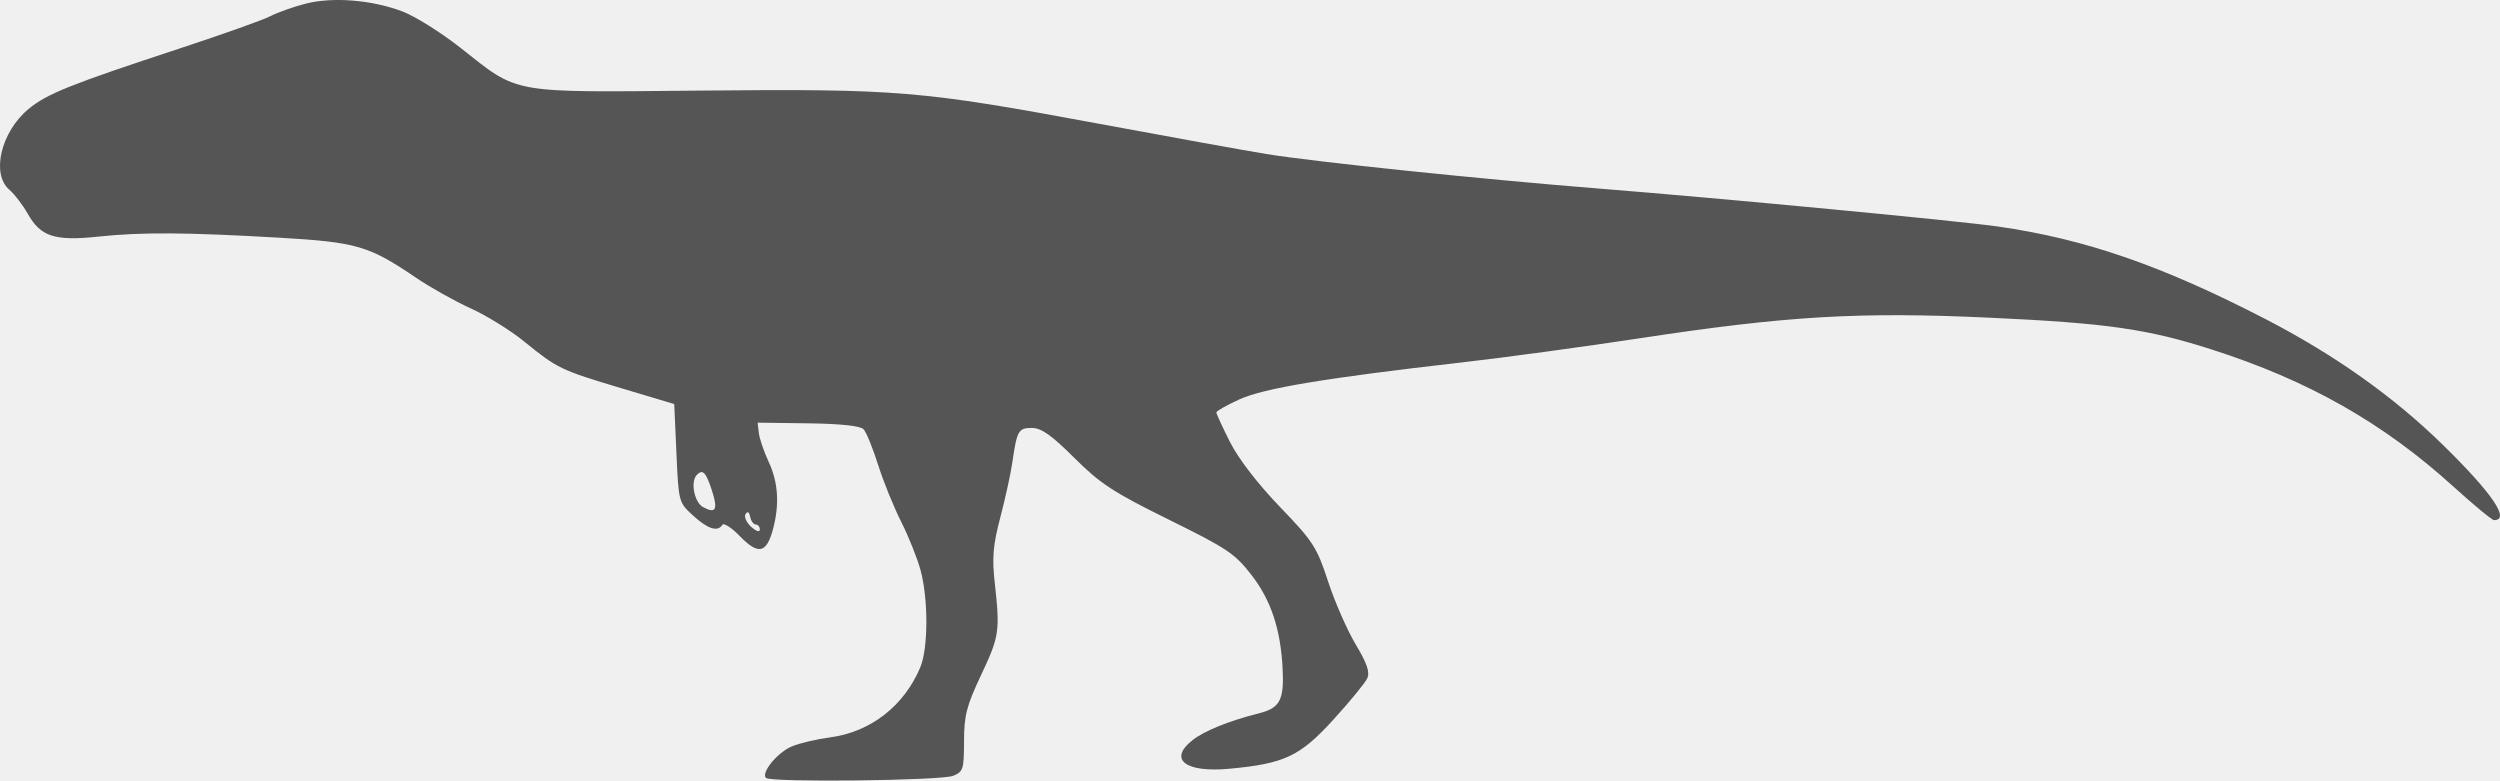
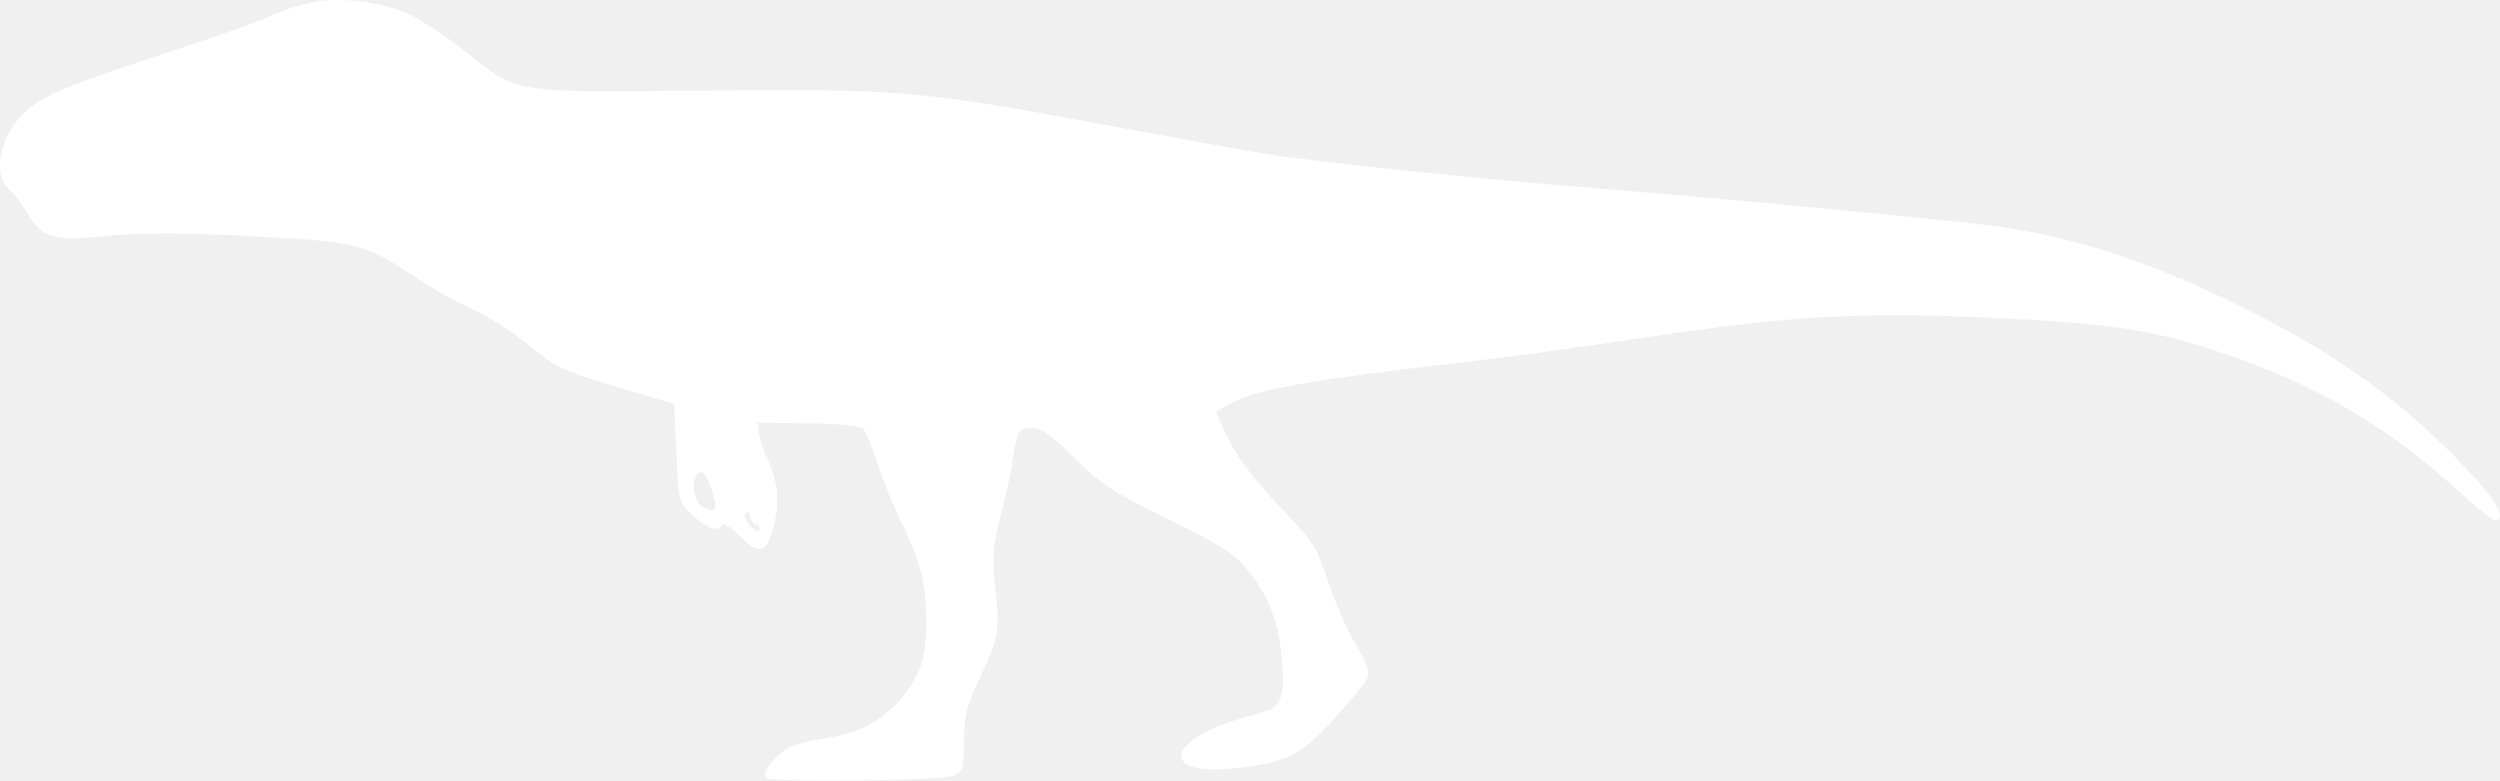
<svg xmlns="http://www.w3.org/2000/svg" width="569.518" height="177.822" viewBox="0 0 569.518 177.822" version="1.1" id="svg1">
  <defs id="defs1" />
-   <path d="m 69.596,0.843 c -2.75,0.707 -6.35,1.984 -8,2.837 -1.65,0.854 -10.875,4.141 -20.5,7.305 -24.981,8.213 -30.388,10.374 -34.555,13.809 -6.329,5.217 -8.623,14.874 -4.384,18.454 1.133,0.957 3.001,3.401 4.151,5.431 2.967,5.24 6.145,6.272 16.083,5.224 9.889,-1.043 19.97,-0.983 41.205,0.246 17.686,1.023 20.443,1.83 31.211,9.142 3.229,2.193 8.826,5.327 12.438,6.965 3.612,1.638 9.101,5.041 12.197,7.563 7.516,6.122 8.283,6.491 22.154,10.639 l 12,3.589 0.5,11.2 c 0.498,11.149 0.515,11.213 3.812,14.22 3.364,3.069 5.605,3.773 6.646,2.088 0.317,-0.512 2.129,0.666 4.027,2.62 4.108,4.23 5.986,3.882 7.447,-1.382 1.59,-5.725 1.29,-10.851 -0.911,-15.566 -1.088,-2.331 -2.101,-5.297 -2.25,-6.591 l -0.271,-2.352 11.5,0.153 c 7.463,0.099 11.896,0.573 12.629,1.352 0.622,0.659 2.112,4.305 3.313,8.101 1.2,3.796 3.572,9.646 5.269,13 1.698,3.354 3.69,8.348 4.426,11.098 1.764,6.587 1.725,17.697 -0.077,22.01 -3.683,8.815 -11.33,14.76 -20.56,15.983 -3.025,0.401 -6.927,1.316 -8.672,2.034 -3.268,1.345 -7.116,6.019 -5.931,7.203 1.054,1.054 39.82,0.622 42.603,-0.474 2.327,-0.917 2.501,-1.462 2.516,-7.871 0.014,-5.896 0.573,-8.065 3.892,-15.101 4.154,-8.807 4.327,-9.971 3.114,-20.94 -0.646,-5.837 -0.412,-8.603 1.268,-15 1.132,-4.314 2.351,-9.869 2.708,-12.344 1.067,-7.404 1.399,-8 4.466,-8 2.16,0 4.451,1.615 9.683,6.825 5.92,5.896 8.852,7.811 21.535,14.069 13.337,6.581 15.066,7.743 18.885,12.693 4.389,5.688 6.581,12.32 7.027,21.253 0.357,7.162 -0.598,8.96 -5.404,10.173 -6.844,1.727 -12.409,3.978 -15.132,6.12 -5.571,4.382 -1.631,7.44 8.385,6.509 12.582,-1.169 16.091,-2.824 23.704,-11.177 3.769,-4.135 7.244,-8.372 7.722,-9.415 0.645,-1.41 -0.029,-3.394 -2.623,-7.724 -1.921,-3.204 -4.748,-9.651 -6.283,-14.326 -2.587,-7.878 -3.392,-9.125 -11.009,-17.046 -5.038,-5.238 -9.426,-10.936 -11.336,-14.721 -1.715,-3.397 -3.118,-6.439 -3.118,-6.76 0,-0.321 2.363,-1.661 5.25,-2.977 5.581,-2.545 19.52,-4.86 50.75,-8.43 9.625,-1.1 27.85,-3.575 40.5,-5.501 33.42,-5.086 49.841,-6.054 79.5,-4.686 26.885,1.24 36.084,2.554 50.72,7.242 22.083,7.074 39.097,16.728 55.145,31.289 4.601,4.174 8.737,7.59 9.191,7.59 3.787,0 -0.361,-6.097 -11.696,-17.194 -11.169,-10.932 -24.639,-20.484 -40.305,-28.58 -23.648,-12.222 -41.174,-18.285 -61.055,-21.122 -9.056,-1.293 -62.803,-6.404 -90.5,-8.607 -27.013,-2.148 -65.19,-6.111 -76.091,-7.898 -4.9,-0.803 -22.184,-3.927 -38.409,-6.941 -40.357,-7.499 -45.527,-7.928 -90.457,-7.511 -43.975,0.408 -41.236,0.897 -54.782,-9.776 -4.419,-3.481 -10.386,-7.21 -13.261,-8.285 -7.007,-2.622 -15.838,-3.317 -22,-1.731 M 158.763,108.155 c -1.528,1.527 -0.612,6.292 1.419,7.379 2.951,1.579 3.434,0.56 1.916,-4.041 -1.301,-3.941 -2.017,-4.657 -3.335,-3.338 m 11.083,8.949 c -0.387,0.614 0.187,1.922 1.274,2.905 1.128,1.022 1.976,1.294 1.976,0.634 0,-0.635 -0.417,-1.155 -0.927,-1.155 -0.509,0 -1.082,-0.787 -1.273,-1.75 -0.222,-1.119 -0.6,-1.347 -1.05,-0.634" stroke="none" fill="#b19f80" fill-rule="evenodd" id="path1" style="fill:#555555;fill-opacity:1" />
+   <path d="m 69.596,0.843 c -2.75,0.707 -6.35,1.984 -8,2.837 -1.65,0.854 -10.875,4.141 -20.5,7.305 -24.981,8.213 -30.388,10.374 -34.555,13.809 -6.329,5.217 -8.623,14.874 -4.384,18.454 1.133,0.957 3.001,3.401 4.151,5.431 2.967,5.24 6.145,6.272 16.083,5.224 9.889,-1.043 19.97,-0.983 41.205,0.246 17.686,1.023 20.443,1.83 31.211,9.142 3.229,2.193 8.826,5.327 12.438,6.965 3.612,1.638 9.101,5.041 12.197,7.563 7.516,6.122 8.283,6.491 22.154,10.639 l 12,3.589 0.5,11.2 c 0.498,11.149 0.515,11.213 3.812,14.22 3.364,3.069 5.605,3.773 6.646,2.088 0.317,-0.512 2.129,0.666 4.027,2.62 4.108,4.23 5.986,3.882 7.447,-1.382 1.59,-5.725 1.29,-10.851 -0.911,-15.566 -1.088,-2.331 -2.101,-5.297 -2.25,-6.591 l -0.271,-2.352 11.5,0.153 c 7.463,0.099 11.896,0.573 12.629,1.352 0.622,0.659 2.112,4.305 3.313,8.101 1.2,3.796 3.572,9.646 5.269,13 1.698,3.354 3.69,8.348 4.426,11.098 1.764,6.587 1.725,17.697 -0.077,22.01 -3.683,8.815 -11.33,14.76 -20.56,15.983 -3.025,0.401 -6.927,1.316 -8.672,2.034 -3.268,1.345 -7.116,6.019 -5.931,7.203 1.054,1.054 39.82,0.622 42.603,-0.474 2.327,-0.917 2.501,-1.462 2.516,-7.871 0.014,-5.896 0.573,-8.065 3.892,-15.101 4.154,-8.807 4.327,-9.971 3.114,-20.94 -0.646,-5.837 -0.412,-8.603 1.268,-15 1.132,-4.314 2.351,-9.869 2.708,-12.344 1.067,-7.404 1.399,-8 4.466,-8 2.16,0 4.451,1.615 9.683,6.825 5.92,5.896 8.852,7.811 21.535,14.069 13.337,6.581 15.066,7.743 18.885,12.693 4.389,5.688 6.581,12.32 7.027,21.253 0.357,7.162 -0.598,8.96 -5.404,10.173 -6.844,1.727 -12.409,3.978 -15.132,6.12 -5.571,4.382 -1.631,7.44 8.385,6.509 12.582,-1.169 16.091,-2.824 23.704,-11.177 3.769,-4.135 7.244,-8.372 7.722,-9.415 0.645,-1.41 -0.029,-3.394 -2.623,-7.724 -1.921,-3.204 -4.748,-9.651 -6.283,-14.326 -2.587,-7.878 -3.392,-9.125 -11.009,-17.046 -5.038,-5.238 -9.426,-10.936 -11.336,-14.721 -1.715,-3.397 -3.118,-6.439 -3.118,-6.76 0,-0.321 2.363,-1.661 5.25,-2.977 5.581,-2.545 19.52,-4.86 50.75,-8.43 9.625,-1.1 27.85,-3.575 40.5,-5.501 33.42,-5.086 49.841,-6.054 79.5,-4.686 26.885,1.24 36.084,2.554 50.72,7.242 22.083,7.074 39.097,16.728 55.145,31.289 4.601,4.174 8.737,7.59 9.191,7.59 3.787,0 -0.361,-6.097 -11.696,-17.194 -11.169,-10.932 -24.639,-20.484 -40.305,-28.58 -23.648,-12.222 -41.174,-18.285 -61.055,-21.122 -9.056,-1.293 -62.803,-6.404 -90.5,-8.607 -27.013,-2.148 -65.19,-6.111 -76.091,-7.898 -4.9,-0.803 -22.184,-3.927 -38.409,-6.941 -40.357,-7.499 -45.527,-7.928 -90.457,-7.511 -43.975,0.408 -41.236,0.897 -54.782,-9.776 -4.419,-3.481 -10.386,-7.21 -13.261,-8.285 -7.007,-2.622 -15.838,-3.317 -22,-1.731 M 158.763,108.155 c -1.528,1.527 -0.612,6.292 1.419,7.379 2.951,1.579 3.434,0.56 1.916,-4.041 -1.301,-3.941 -2.017,-4.657 -3.335,-3.338 m 11.083,8.949 c -0.387,0.614 0.187,1.922 1.274,2.905 1.128,1.022 1.976,1.294 1.976,0.634 0,-0.635 -0.417,-1.155 -0.927,-1.155 -0.509,0 -1.082,-0.787 -1.273,-1.75 -0.222,-1.119 -0.6,-1.347 -1.05,-0.634" stroke="none" fill="#b19f80" fill-rule="evenodd" id="path1" style="fill:#ffffff;fill-opacity:1" />
</svg>
